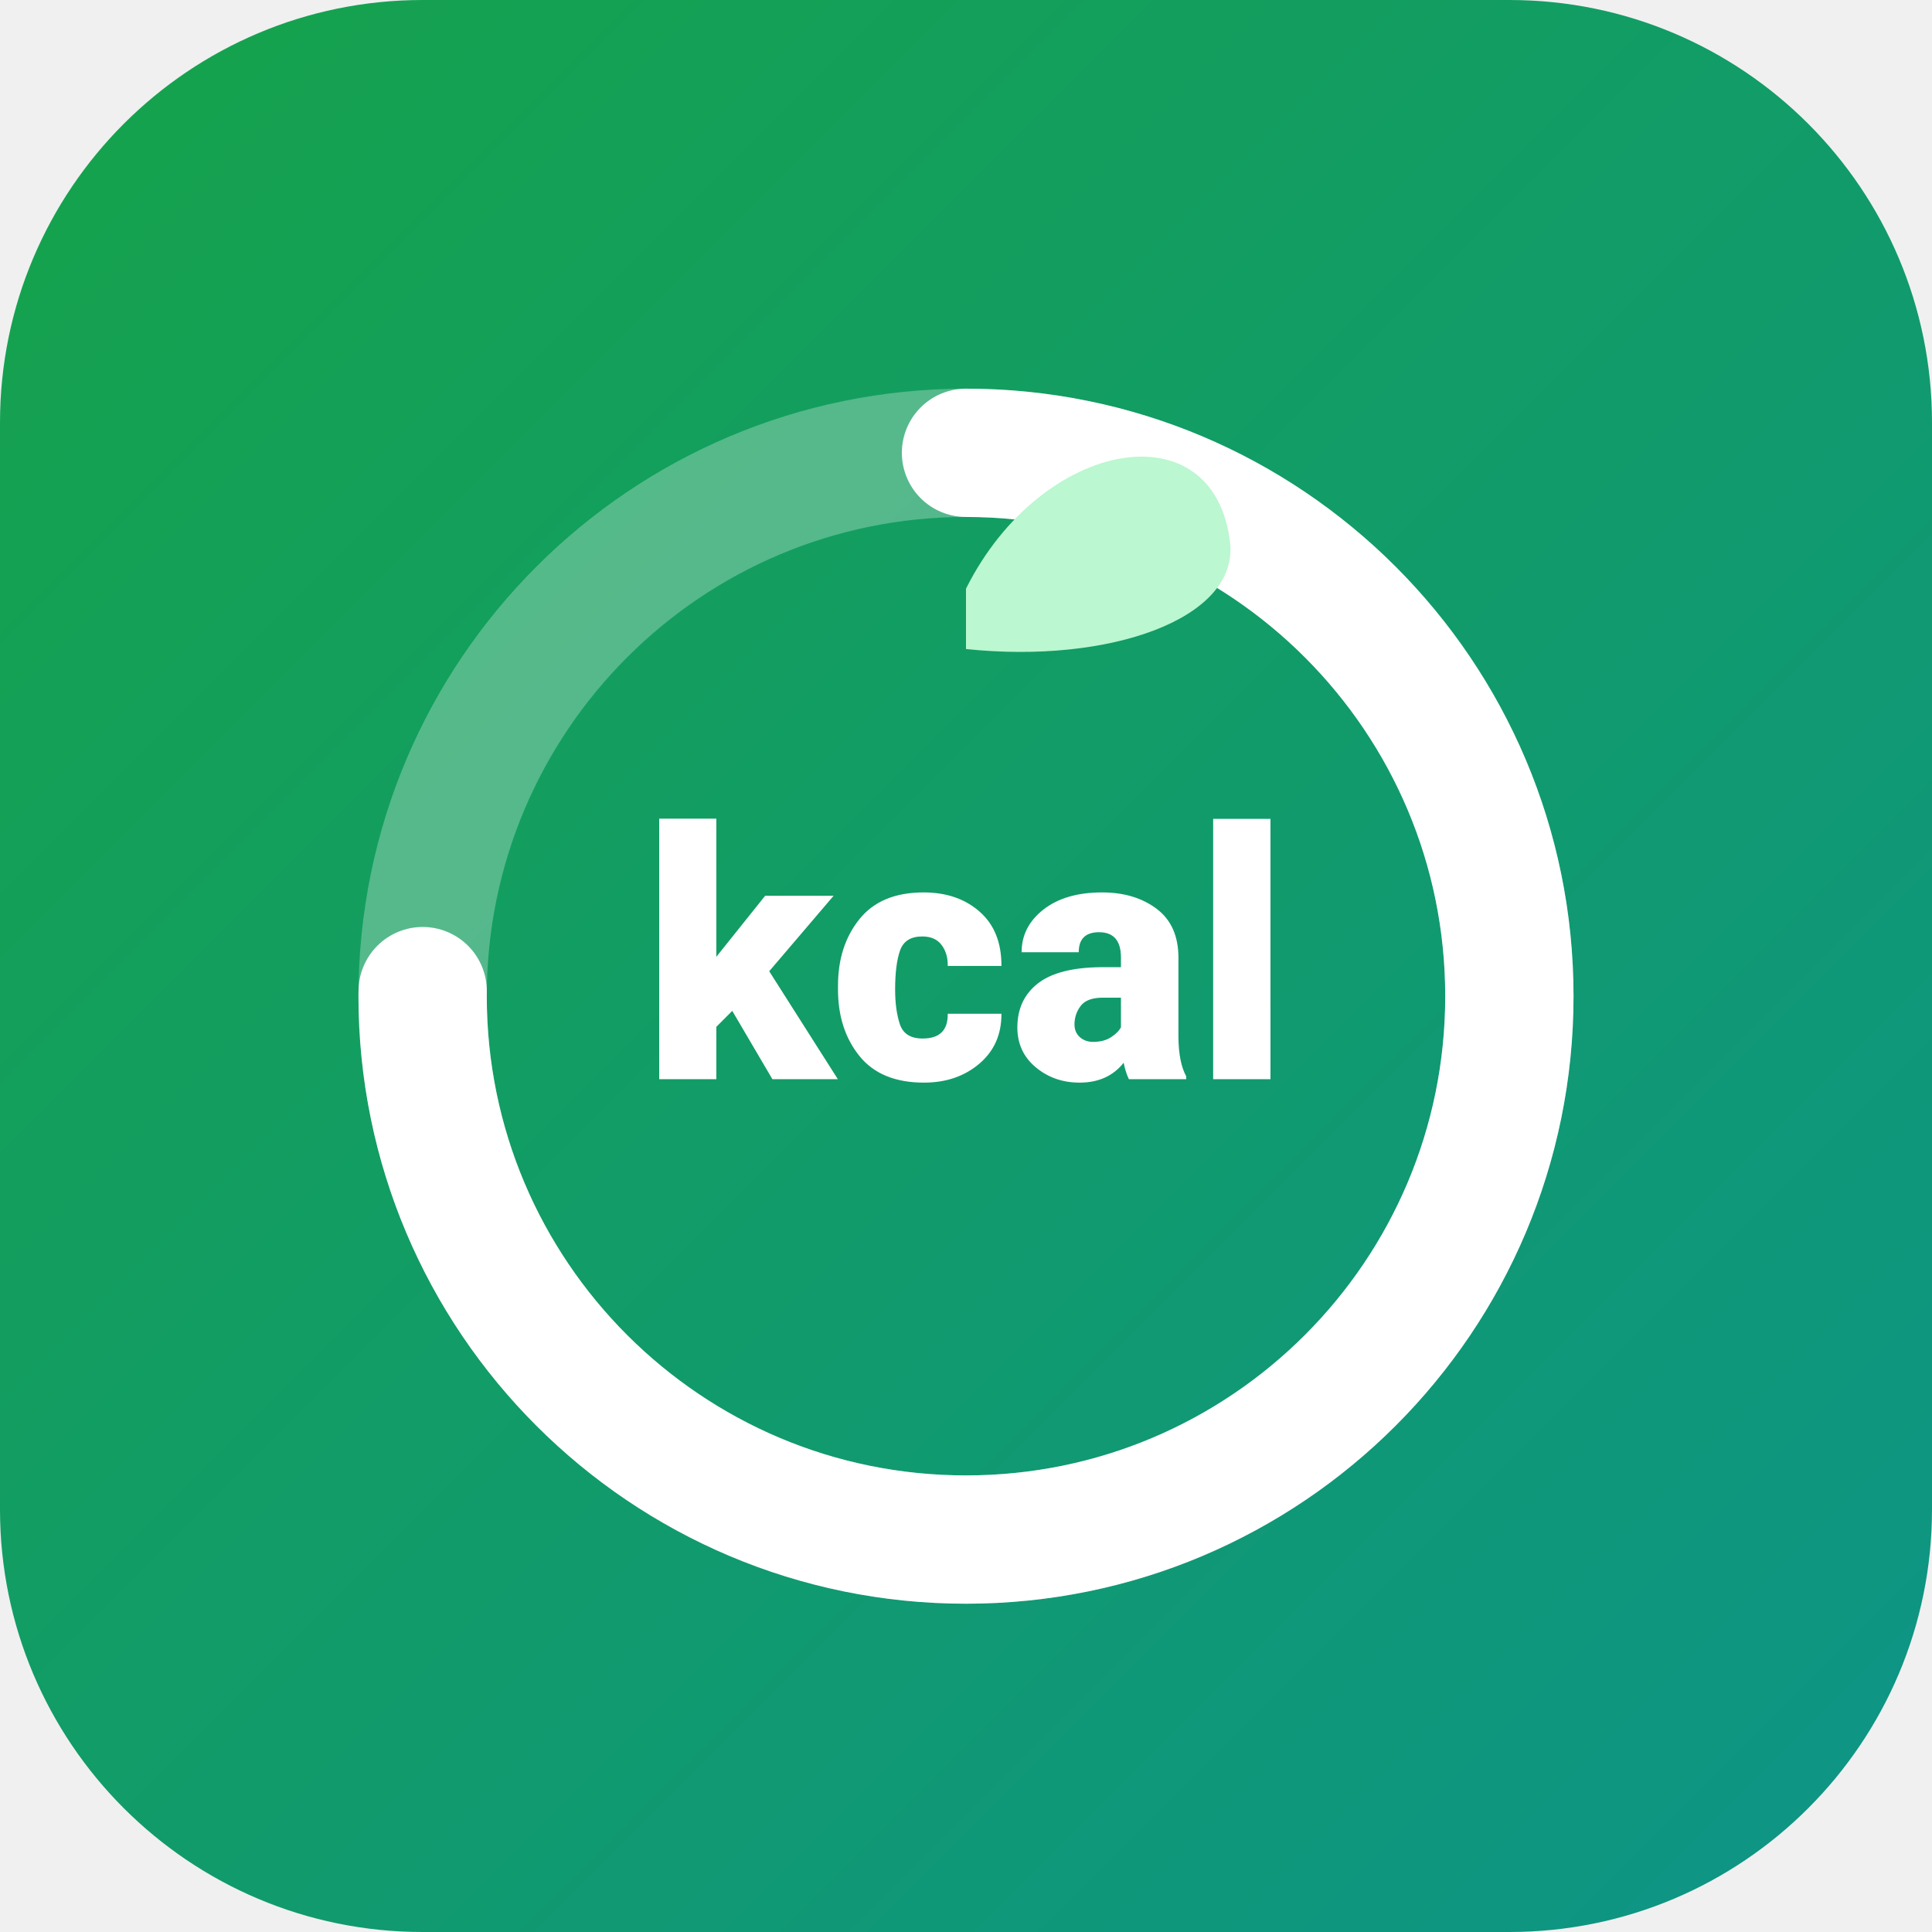
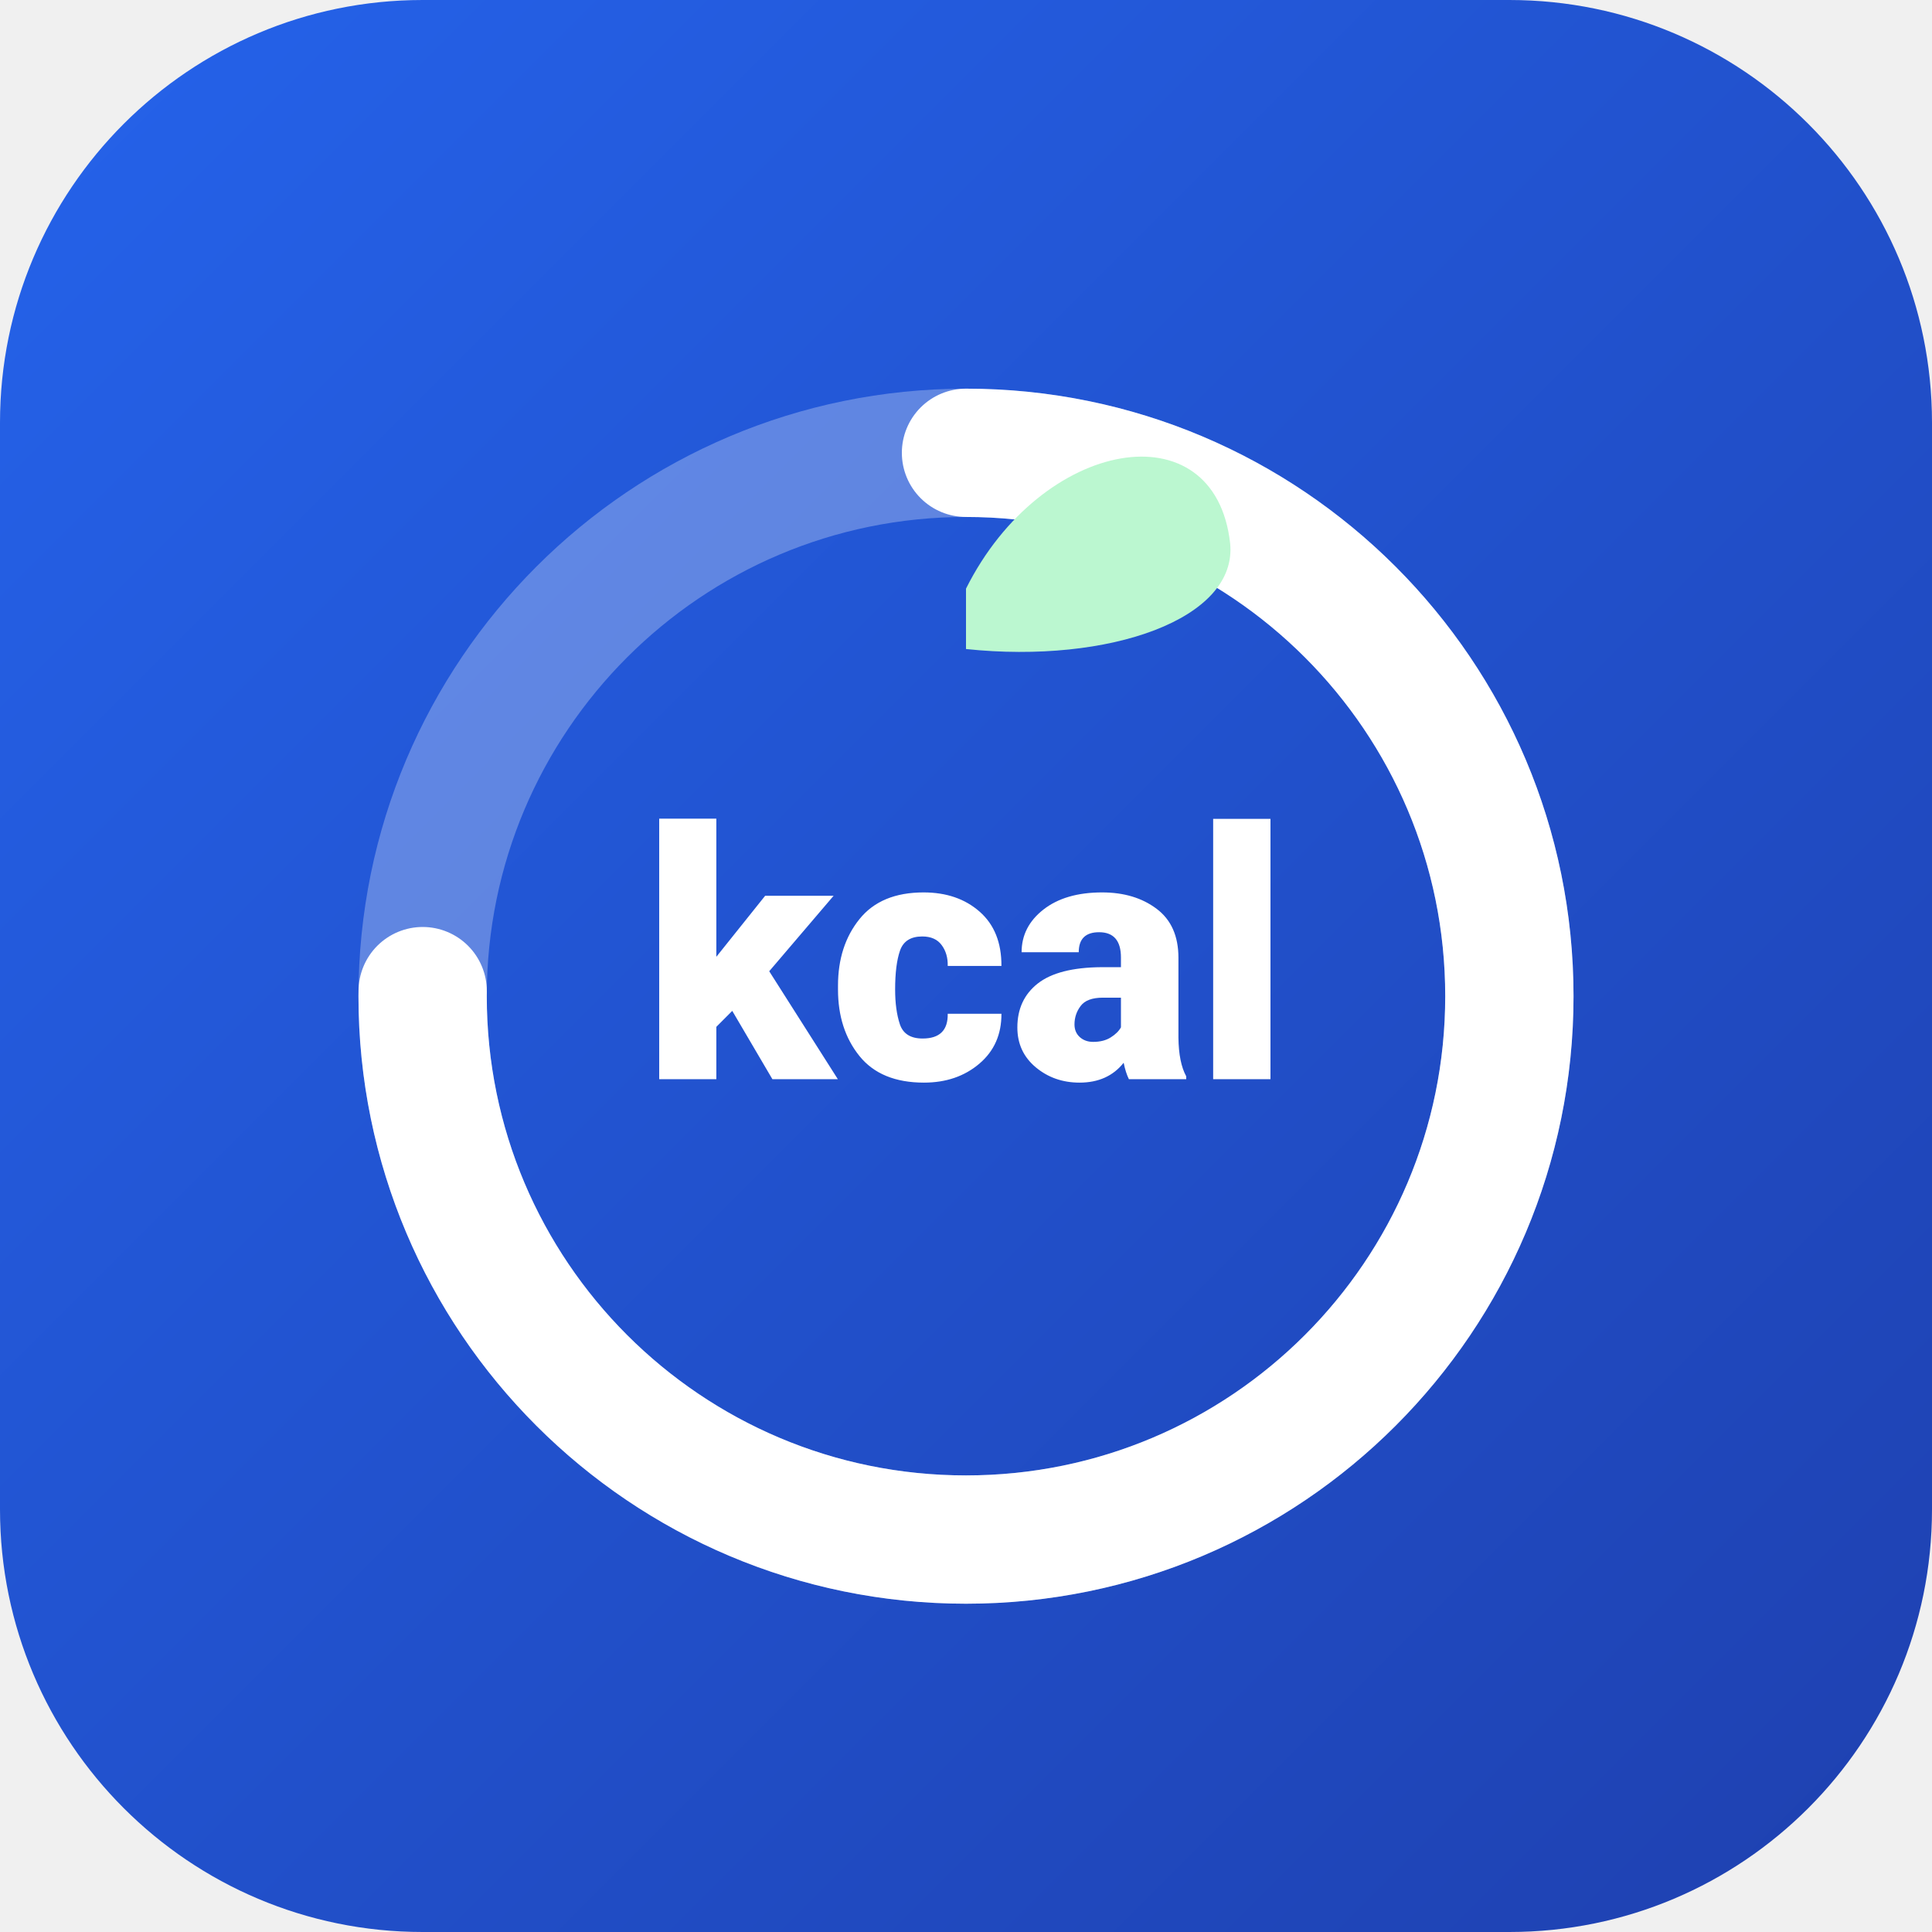
<svg xmlns="http://www.w3.org/2000/svg" viewBox="0 0 512 512">
  <defs>
    <linearGradient id="bg" x1="0" y1="0" x2="1" y2="1">
-       <stop offset="0%" stop-color="#16a34a" />
-       <stop offset="100%" stop-color="#0d9488" />
+       <stop offset="0%" stop-color="#2563eb" />
+       <stop offset="100%" stop-color="#1e40af" />
    </linearGradient>
  </defs>
  <rect width="512" height="512" rx="112" fill="url(#bg)" />
  <circle cx="256" cy="264" r="144" fill="none" stroke="rgba(255,255,255,0.28)" stroke-width="34" />
  <circle cx="256" cy="264" r="144" fill="none" stroke="#ffffff" stroke-width="34" stroke-linecap="round" stroke-dasharray="680 905" transform="rotate(-90 256 264)" />
  <path d="M256 156 C276 116 322 108 326 144 C328 164 294 176 256 172 Z" fill="#bbf7d0" />
  <text x="256" y="286" text-anchor="middle" font-family="-apple-system,BlinkMacSystemFont,Segoe UI,Roboto,sans-serif" font-size="92" font-weight="800" fill="#ffffff">kcal</text>
</svg>
